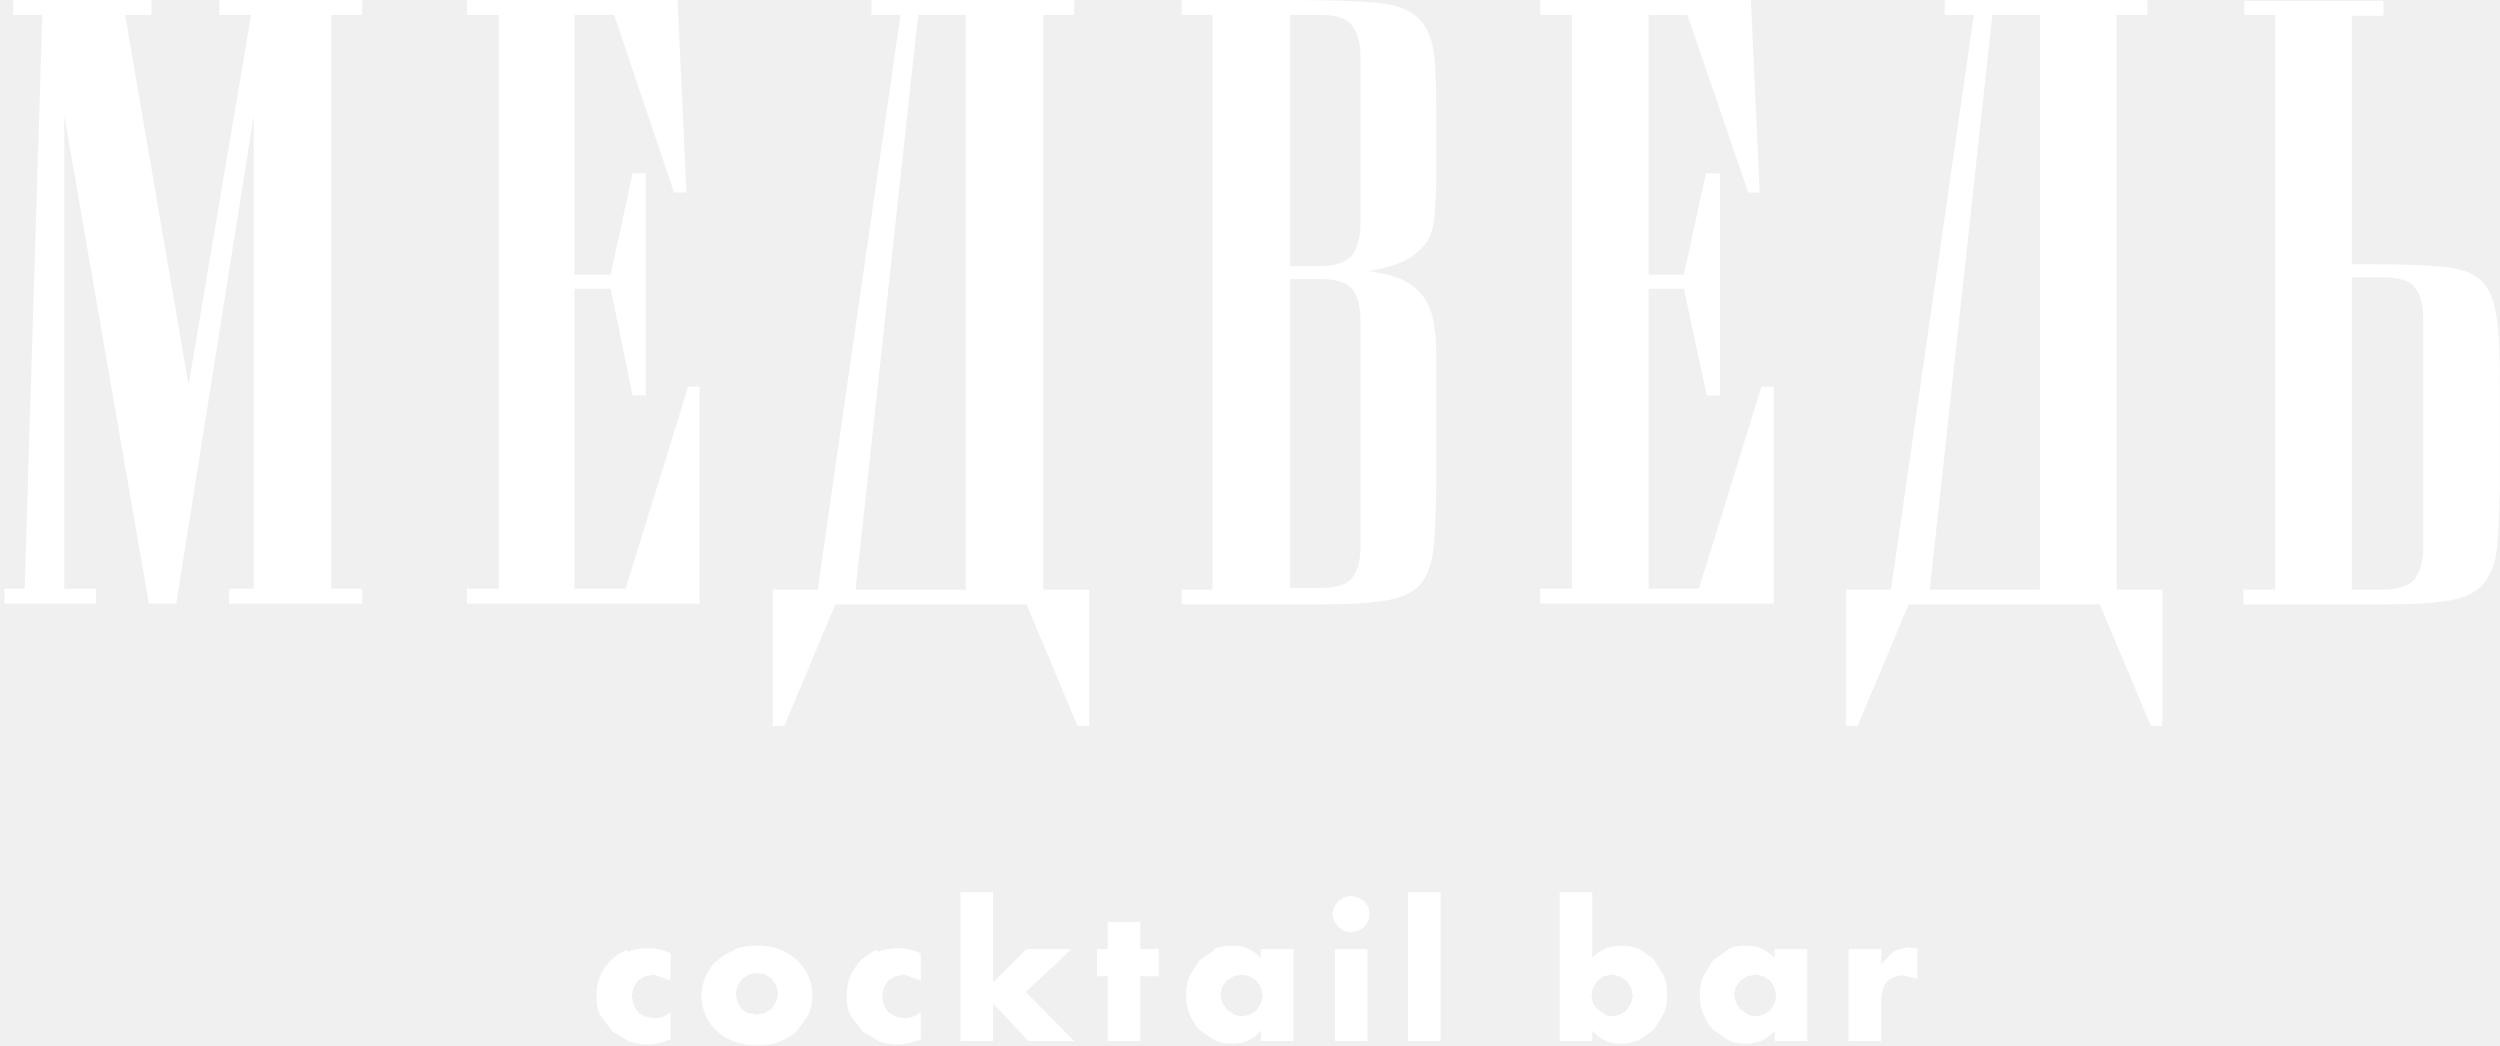
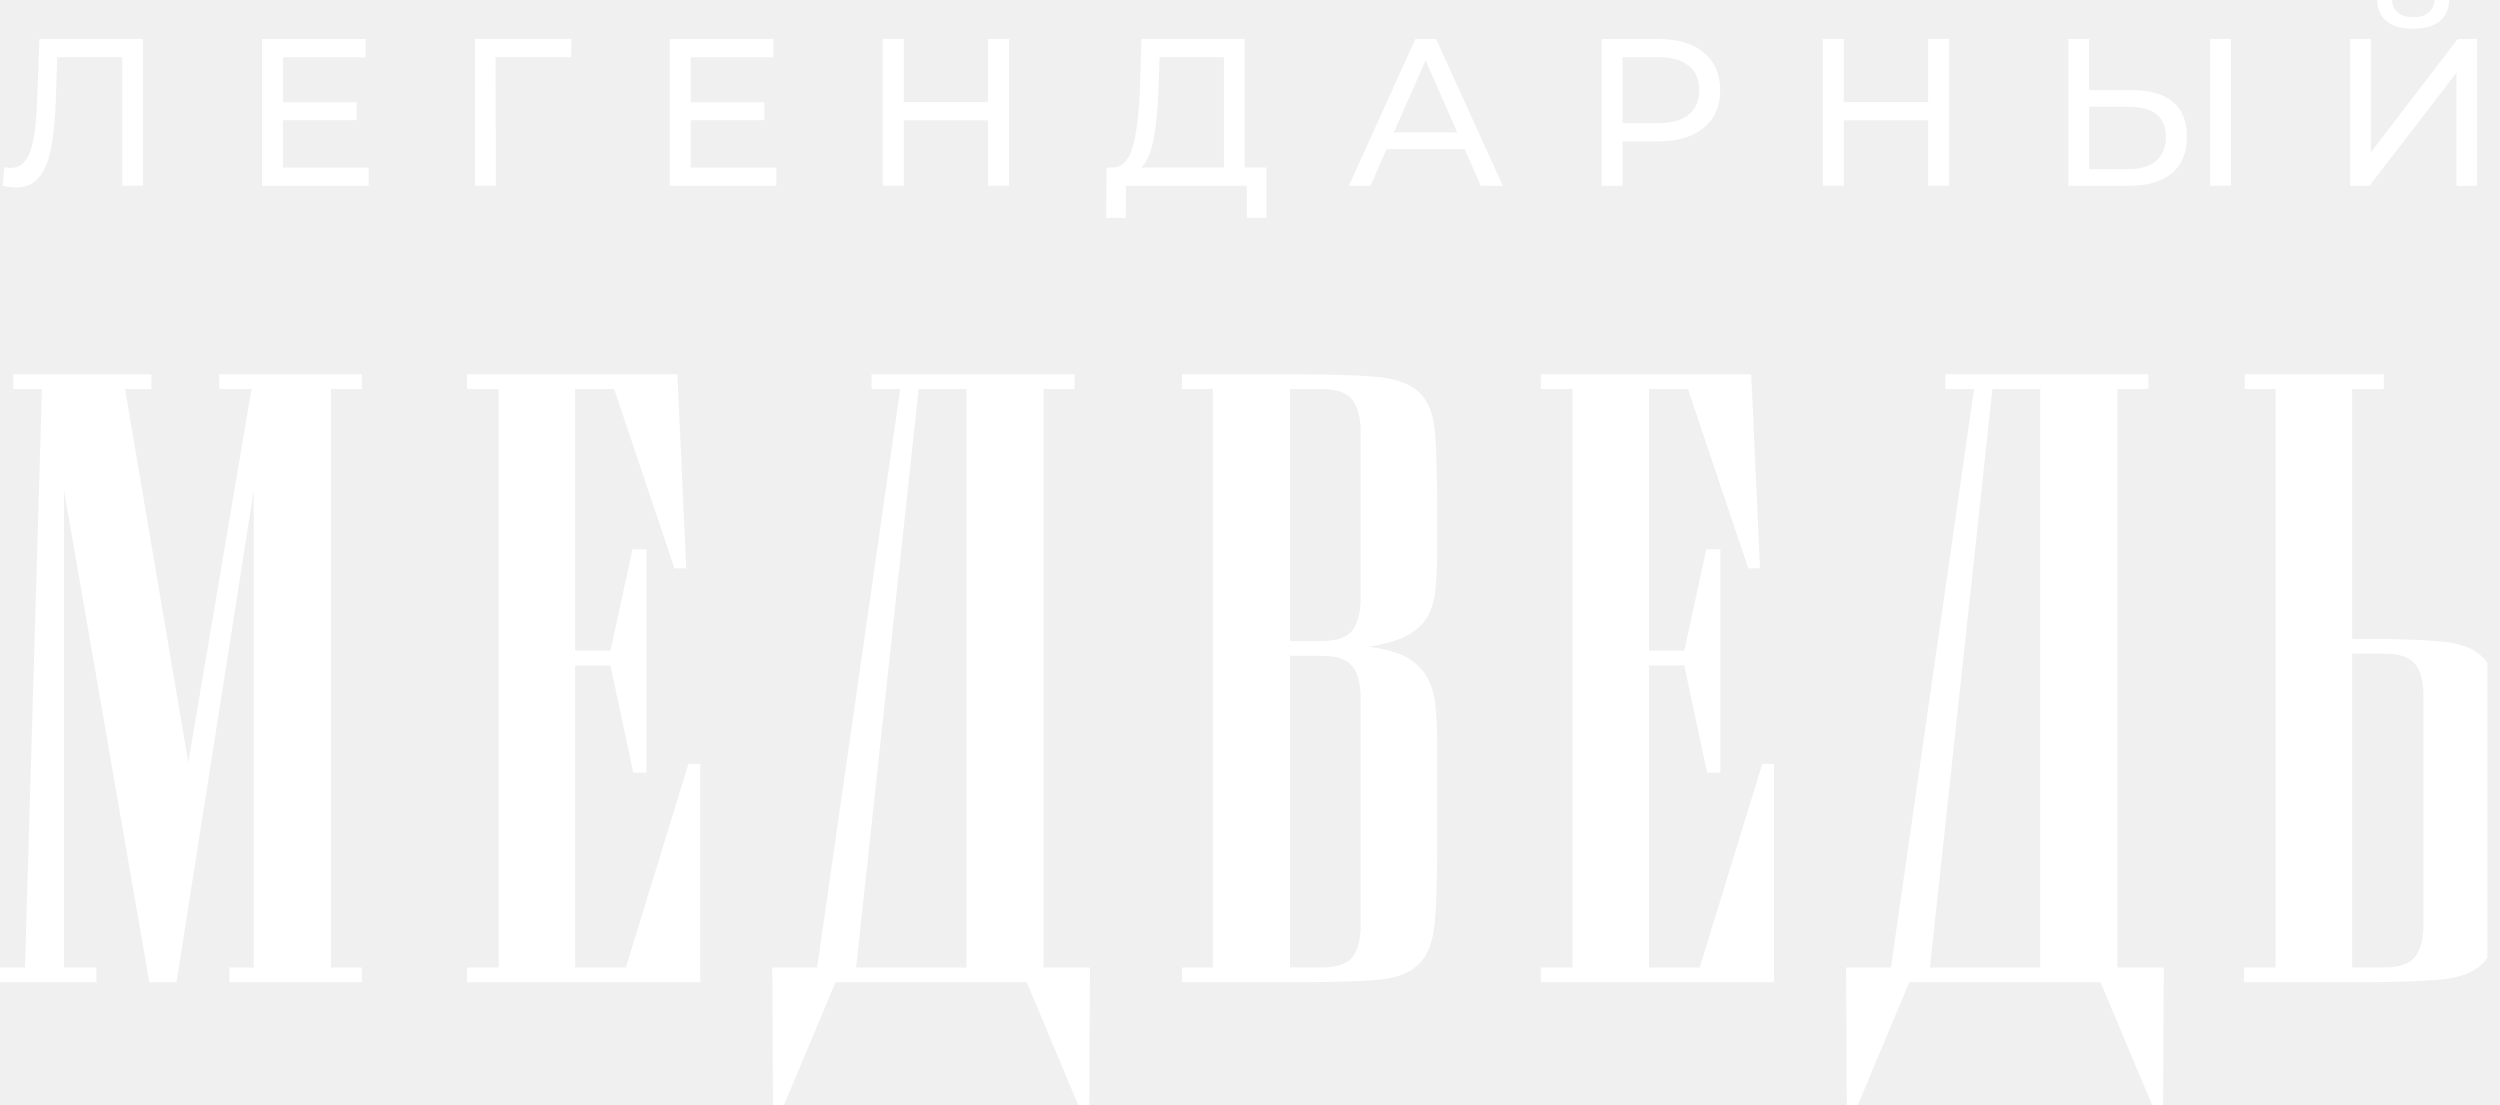
- <svg xmlns="http://www.w3.org/2000/svg" width="135.57" height="56.69" viewBox="1.76 8.16 135.57 56.69" fill="none">
+ <svg xmlns="http://www.w3.org/2000/svg" width="148.937" height="65.828" viewBox="0.017 0.438 148.937 65.828" fill="none">
  <g clip-path="url(#clip0_1112_8489)">
-     <path d="M13.657 8.164V8.97H15.377L11.985 29.035L8.544 8.97H9.978V8.164H2.476V8.97H4.052L3.097 40.087H1.759V40.893H6.967V40.087H5.247V14.425L9.834 40.893H11.316L15.521 14.425V40.087H14.183V40.893H21.398V40.087H19.726V8.97H21.398V8.164H13.657Z" fill="#ffffff" />
-     <path d="M27.084 8.164V8.97H28.804V40.087H27.084V40.893H39.699V29.13H39.077L35.685 40.087H32.913V23.817H34.872L36.067 29.604H36.784V17.556H36.067L34.872 23.058H32.913V8.97H35.063L38.313 18.599H38.982L38.504 8.164H27.084Z" fill="#ffffff" />
-     <path d="M51.55 8.97H54.13V40.134H48.157L51.55 8.97ZM49.017 8.164V8.97H50.594L46.102 40.134H43.666V47.534H44.287L47.058 40.94H57.428L60.199 47.534H60.82V40.134H58.335V8.97H60.008V8.164H49.017Z" fill="#ffffff" />
-     <path d="M71.716 23.295H73.388C74.249 23.295 74.822 23.485 75.109 23.864C75.395 24.244 75.539 24.813 75.539 25.572V37.762C75.539 38.521 75.395 39.09 75.109 39.47C74.822 39.849 74.249 40.039 73.388 40.039H71.716V23.248V23.295ZM71.716 8.97H73.388C74.249 8.97 74.822 9.16 75.109 9.587C75.395 9.967 75.539 10.536 75.539 11.295V20.212C75.539 20.971 75.395 21.54 75.109 21.967C74.822 22.347 74.249 22.584 73.388 22.584H71.716V9.018V8.97ZM65.838 8.164V8.97H67.511V40.134H65.838V40.94H71.907C73.818 40.94 75.3 40.94 76.351 40.798C77.402 40.703 78.167 40.419 78.645 39.992C79.123 39.517 79.409 38.806 79.505 37.81C79.6 36.814 79.648 35.438 79.648 33.588V28.133C79.648 27.327 79.648 26.616 79.552 25.999C79.505 25.382 79.314 24.86 79.075 24.434C78.788 24.007 78.454 23.675 77.928 23.39C77.45 23.153 76.781 22.963 75.969 22.868C76.781 22.726 77.45 22.536 77.928 22.299C78.406 22.062 78.788 21.73 79.075 21.351C79.361 20.971 79.505 20.449 79.552 19.833C79.6 19.216 79.648 18.457 79.648 17.603V15.564C79.648 13.761 79.648 12.338 79.552 11.342C79.457 10.346 79.17 9.634 78.692 9.16C78.215 8.686 77.45 8.401 76.399 8.306C75.347 8.211 73.866 8.164 71.907 8.164H65.838Z" fill="#ffffff" />
-     <path d="M85.286 8.164V8.97H87.006V40.087H85.286V40.893H97.949V29.13H97.28L93.887 40.087H91.164V23.817H93.075L94.317 29.604H95.034V17.556H94.27L93.075 23.058H91.164V8.97H93.266L96.563 18.599H97.184L96.707 8.164H85.286Z" fill="#ffffff" />
-     <path d="M109.8 8.97H112.381V40.134H106.408L109.8 8.97ZM107.22 8.164V8.97H108.797L104.305 40.134H101.868V47.534H102.489L105.261 40.94H115.63L118.402 47.534H119.023V40.134H116.538V8.97H118.21V8.164H107.22Z" fill="#ffffff" />
-     <path d="M129.295 23.2H131.016C131.876 23.2 132.449 23.39 132.736 23.77C133.023 24.149 133.166 24.718 133.166 25.477V37.81C133.166 38.569 133.023 39.138 132.736 39.517C132.449 39.897 131.876 40.134 131.016 40.134H129.295V23.248V23.2ZM123.466 8.164V8.97H125.138V40.134H123.418V40.94H129.534C131.494 40.94 132.975 40.94 134.026 40.798C135.077 40.703 135.842 40.419 136.32 39.944C136.798 39.47 137.084 38.758 137.18 37.762C137.275 36.766 137.323 35.391 137.323 33.541V29.794C137.323 28.039 137.323 26.663 137.18 25.667C137.084 24.671 136.845 23.959 136.415 23.485C135.985 23.011 135.269 22.726 134.313 22.631C133.357 22.536 131.971 22.489 130.203 22.489H129.295V9.018H131.016V8.211H123.466V8.164Z" fill="#ffffff" />
-     <path d="M35.734 59.677C35.399 59.819 35.112 60.009 34.873 60.246C34.635 60.483 34.443 60.768 34.3 61.1C34.157 61.432 34.109 61.764 34.109 62.191C34.109 62.618 34.157 62.95 34.348 63.282L34.969 64.088L35.829 64.61C36.164 64.752 36.498 64.8 36.88 64.8C37.263 64.8 37.693 64.705 38.123 64.515V63.045C37.836 63.282 37.549 63.377 37.215 63.377L36.737 63.282L36.355 63.045L36.116 62.665L36.02 62.191L36.116 61.717L36.355 61.337L36.737 61.1L37.215 61.005L38.123 61.337V59.867C37.74 59.677 37.358 59.582 36.928 59.582C36.546 59.582 36.164 59.63 35.829 59.772" fill="#ffffff" />
-     <path d="M42.375 63.139L41.993 62.902L41.754 62.523L41.658 62.048L41.754 61.621L41.993 61.242L42.375 61.005L42.805 60.91L43.235 61.005L43.618 61.242L43.857 61.621L43.952 62.048L43.857 62.475L43.618 62.855L43.235 63.092L42.805 63.187L42.375 63.092V63.139ZM41.611 59.677C41.228 59.819 40.942 60.009 40.655 60.246C40.368 60.483 40.177 60.768 40.034 61.1C39.891 61.432 39.795 61.764 39.795 62.143C39.795 62.57 39.891 62.902 40.034 63.234C40.177 63.566 40.368 63.851 40.655 64.088C40.894 64.325 41.228 64.515 41.611 64.657C41.993 64.799 42.375 64.847 42.805 64.847C43.235 64.847 43.666 64.799 44 64.657C44.382 64.515 44.717 64.325 44.956 64.088L45.577 63.234C45.72 62.902 45.816 62.57 45.816 62.143C45.816 61.716 45.72 61.384 45.577 61.052C45.434 60.72 45.195 60.435 44.956 60.198C44.669 59.961 44.382 59.772 44 59.629C43.618 59.487 43.235 59.44 42.805 59.44C42.375 59.44 41.945 59.487 41.611 59.629" fill="#ffffff" />
-     <path d="M49.303 59.677C48.969 59.819 48.682 60.009 48.443 60.246C48.204 60.483 48.013 60.768 47.87 61.1C47.727 61.432 47.679 61.764 47.679 62.191C47.679 62.618 47.727 62.95 47.918 63.282L48.539 64.088L49.399 64.61C49.733 64.752 50.068 64.8 50.45 64.8C50.833 64.8 51.263 64.705 51.693 64.515V63.045C51.406 63.282 51.071 63.377 50.785 63.377L50.307 63.282L49.925 63.045L49.686 62.665L49.59 62.191L49.686 61.717L49.925 61.337L50.307 61.1L50.785 61.005L51.693 61.337V59.867C51.31 59.677 50.928 59.582 50.498 59.582C50.116 59.582 49.733 59.63 49.399 59.772" fill="#ffffff" />
-     <path d="M53.843 56.547V64.611H55.611V62.571L57.523 64.611H60.008L57.379 61.954L59.864 59.63H57.427L55.611 61.432V56.547H53.843Z" fill="#ffffff" />
-     <path d="M61.825 58.159V59.63H61.252V61.1H61.825V64.61H63.593V61.1H64.596V59.63H63.593V58.159H61.825Z" fill="#ffffff" />
-     <path d="M68.657 63.139L68.275 62.902L68.036 62.523L67.94 62.096L68.036 61.669L68.275 61.337L68.657 61.1L69.087 61.005L69.517 61.1L69.899 61.337L70.138 61.716L70.234 62.143L70.138 62.57L69.899 62.95L69.517 63.187L69.087 63.282L68.657 63.187M67.606 59.677L66.793 60.246L66.268 61.1C66.124 61.432 66.077 61.764 66.077 62.096C66.077 62.475 66.124 62.807 66.268 63.139C66.411 63.471 66.555 63.756 66.793 63.993L67.606 64.562C67.892 64.704 68.227 64.752 68.609 64.752C69.23 64.752 69.756 64.515 70.138 64.04V64.61H71.906V59.629H70.138V60.103C69.708 59.677 69.23 59.44 68.609 59.44C68.227 59.44 67.892 59.487 67.606 59.629" fill="#ffffff" />
-     <path d="M75.92 59.63H74.152V64.61H75.92V59.63Z" fill="#ffffff" />
-     <path d="M74.63 56.83L74.344 57.02L74.105 57.352L74.009 57.731L74.105 58.111L74.344 58.443L74.63 58.633L75.013 58.727L75.395 58.633L75.73 58.443L75.968 58.111L76.016 57.731L75.968 57.352L75.73 57.02L75.395 56.83L75.013 56.735L74.63 56.83Z" fill="#ffffff" />
-     <path d="M79.886 56.547H78.118V64.611H79.886V56.547Z" fill="#ffffff" />
-     <path d="M88.775 63.14L88.393 62.903L88.154 62.571L88.059 62.144L88.154 61.717L88.393 61.338L88.728 61.1L89.158 61.006L89.588 61.1L89.97 61.338L90.209 61.717L90.305 62.144L90.209 62.571L89.97 62.95L89.635 63.188L89.205 63.282L88.775 63.188M86.338 56.547V64.611H88.106V64.041C88.489 64.516 89.014 64.753 89.635 64.753C90.018 64.753 90.305 64.705 90.639 64.563L91.451 63.994L91.977 63.14C92.12 62.808 92.168 62.476 92.168 62.096C92.168 61.717 92.12 61.385 91.977 61.053L91.451 60.199L90.687 59.63C90.352 59.488 90.018 59.44 89.683 59.44C89.062 59.44 88.537 59.63 88.106 60.104V56.547H86.338Z" fill="#ffffff" />
-     <path d="M96.515 63.139L96.133 62.902L95.894 62.523L95.799 62.096L95.894 61.669L96.133 61.337L96.515 61.1L96.945 61.005L97.376 61.1L97.758 61.337L97.997 61.716L98.092 62.143L97.997 62.57L97.758 62.95L97.376 63.187L96.945 63.282L96.515 63.187M95.464 59.677L94.652 60.246L94.126 61.1C93.983 61.432 93.935 61.764 93.935 62.096C93.935 62.475 93.983 62.807 94.126 63.139C94.269 63.471 94.413 63.756 94.652 63.993L95.464 64.562C95.751 64.704 96.085 64.752 96.468 64.752C97.089 64.752 97.615 64.515 97.997 64.04V64.61H99.765V59.629H97.997V60.103C97.567 59.677 97.089 59.44 96.468 59.44C96.085 59.44 95.751 59.487 95.464 59.629" fill="#ffffff" />
-     <path d="M105.403 59.535C105.021 59.535 104.734 59.63 104.448 59.772L103.779 60.436V59.63H102.011V64.611H103.779V62.476C103.779 62.002 103.874 61.67 104.065 61.432C104.257 61.195 104.591 61.053 104.973 61.053L105.738 61.243V59.583H105.547H105.403V59.535Z" fill="#ffffff" />
+     <path d="M10.532 58.953H8.912L3.83 29.656V58.077H5.758V58.953H0.017V58.077H1.506L2.515 23.611H0.807V22.735H9.042V23.611H7.466L11.234 45.859L15.002 23.611H13.075V22.735H21.575V23.611H19.735V58.077H21.575V58.953H13.687V58.077H15.135V29.656L10.532 58.953Z" fill="#fff" />
+     <path d="M40.9 34.298H40.198L36.605 23.613H34.282V39.203H36.385L37.7 33.159H38.531V46.471H37.745L36.385 40.077H34.282V58.077H37.305L41.029 45.947H41.731V58.953H27.841V58.077H29.726V23.613H27.841V22.735H40.373L40.9 34.298Z" fill="#fff" />
+     <path d="M46.725 66.267H46.069L46.024 58.077H48.697L53.648 23.611H51.94V22.735H64.034V23.611H62.192V58.077H64.952L64.909 66.267H64.252L61.184 58.953H49.792L46.724 66.267H46.725ZM54.745 23.611L51.02 58.077H57.593V23.611H54.745Z" fill="#fff" />
+     <path d="M85.528 35.612C85.453 36.299 85.271 36.862 84.98 37.3C84.688 37.74 84.272 38.091 83.731 38.353C83.191 38.616 82.466 38.82 81.562 38.966C82.466 39.084 83.191 39.281 83.731 39.556C84.272 39.833 84.688 40.212 84.98 40.694C85.271 41.175 85.455 41.75 85.528 42.42C85.6 43.092 85.637 43.878 85.637 44.782V50.817C85.637 52.829 85.585 54.382 85.484 55.475C85.382 56.568 85.06 57.378 84.521 57.902C83.981 58.427 83.133 58.733 81.98 58.822C80.826 58.91 79.198 58.953 77.094 58.953H70.435V58.077H72.275V23.611H70.435V22.735H77.094C79.227 22.735 80.869 22.787 82.023 22.89C83.177 22.992 84.024 23.3 84.564 23.811C85.103 24.323 85.418 25.127 85.507 26.224C85.595 27.32 85.638 28.878 85.638 30.896V33.133C85.638 34.097 85.602 34.925 85.529 35.61M80.597 24.271C80.275 23.831 79.648 23.613 78.714 23.613H76.873V38.633H78.714C79.648 38.633 80.277 38.413 80.597 37.975C80.918 37.536 81.079 36.893 81.079 36.043V26.16C81.079 25.341 80.918 24.711 80.597 24.273M80.597 40.143C80.275 39.721 79.648 39.508 78.714 39.508H76.873V58.075H78.714C79.648 58.075 80.277 57.864 80.597 57.44C80.918 57.018 81.079 56.382 81.079 55.535V42.048C81.079 41.201 80.918 40.567 80.597 40.143Z" fill="#fff" />
+     <path d="M104.872 34.298H104.17L100.577 23.613H98.256V39.203H100.357L101.672 33.159H102.505V46.471H101.717L100.357 40.077H98.256V58.077H101.277L105.003 45.947H105.703V58.953H91.813V58.077H93.698V23.613H91.813V22.735H104.345L104.872 34.298Z" fill="#fff" />
+     <path d="M110.697 66.267H110.041L109.996 58.077H112.669L117.62 23.611H115.912V22.735H128.006V23.611H126.164V58.077H128.925L128.882 66.267H128.226L125.158 58.953H113.765L110.697 66.267ZM118.716 23.611L114.992 58.077H121.565V23.611H118.716Z" fill="#fff" />
+     <path d="M140.145 23.611V38.502H141.153C143.081 38.502 144.576 38.561 145.645 38.677C146.711 38.794 147.485 39.115 147.967 39.639C148.448 40.166 148.734 40.976 148.822 42.07C148.909 43.166 148.954 44.692 148.954 46.646V50.807C148.954 52.821 148.911 54.377 148.822 55.471C148.734 56.568 148.421 57.371 147.88 57.88C147.34 58.392 146.492 58.697 145.339 58.801C144.185 58.903 142.541 58.953 140.41 58.953H133.706V58.077H135.59V23.611H133.749V22.735H142.03V23.611H140.147H140.145ZM144.394 41.918C144.394 41.071 144.233 40.436 143.913 40.013C143.591 39.591 142.963 39.378 142.028 39.378H140.145V58.077H142.028C142.963 58.077 143.591 57.857 143.913 57.419C144.233 56.981 144.394 56.355 144.394 55.537V41.918Z" fill="#fff" />
+     <path d="M8.527 2.759V11.504H7.302V3.846H3.427L3.339 6.407C3.297 7.615 3.198 8.594 3.046 9.343C2.892 10.093 2.647 10.658 2.315 11.037C1.982 11.416 1.532 11.605 0.965 11.605C0.707 11.605 0.444 11.572 0.179 11.504L0.265 10.393C0.399 10.426 0.532 10.443 0.666 10.443C1.024 10.443 1.312 10.299 1.528 10.012C1.745 9.724 1.908 9.293 2.017 8.718C2.124 8.144 2.197 7.385 2.23 6.445L2.367 2.759H8.529H8.527Z" fill="#fff" />
+     <path d="M21.98 10.421V11.508H15.629V2.763H21.803V3.85H16.878V6.535H21.266V7.597H16.878V10.421H21.978H21.98Z" fill="#fff" />
+     <path d="M34.042 3.846H29.542L29.554 11.504H28.317V2.759H34.055L34.041 3.846H34.042Z" fill="#fff" />
+     <path d="M46.268 10.421V11.508H39.917V2.763H46.092V3.85H41.166V6.535H45.555V7.597H41.166V10.421H46.267H46.268Z" fill="#fff" />
+     <path d="M60.131 2.759V11.504H58.882V7.607H53.856V11.504H52.607V2.759H53.856V6.519H58.882V2.759H60.131Z" fill="#fff" />
+     <path d="M75.459 10.419V13.418H74.296V11.506H67.095L67.083 13.418H65.92L65.933 10.419H66.357C66.908 10.386 67.294 9.949 67.519 9.113C67.745 8.277 67.882 7.096 67.932 5.571L68.018 2.759H74.168V10.417H75.456L75.459 10.419ZM68.739 8.744C68.585 9.553 68.337 10.11 67.996 10.419H72.933V3.846H69.096L69.034 5.683C68.992 6.916 68.893 7.936 68.741 8.744H68.739Z" fill="#fff" />
+     <path d="M87.271 9.321H82.621L81.66 11.508H80.373L84.336 2.763H85.573L89.549 11.508H88.236L87.273 9.321H87.271ZM86.834 8.321L84.946 4.035L83.058 8.321H86.833H86.834Z" fill="#fff" />
+     <path d="M101.521 3.573C102.171 4.115 102.497 4.859 102.497 5.81C102.497 6.761 102.171 7.505 101.521 8.047C100.872 8.589 99.98 8.859 98.847 8.859H96.685V11.508H95.436V2.763H98.848C99.983 2.763 100.874 3.033 101.523 3.575L101.521 3.573ZM100.622 7.266C101.038 6.929 101.248 6.444 101.248 5.81C101.248 5.176 101.038 4.692 100.622 4.354C100.207 4.016 99.602 3.848 98.81 3.848H96.685V7.772H98.81C99.602 7.772 100.207 7.604 100.622 7.266Z" fill="#fff" />
+     <path d="M116.136 2.759V11.504H114.887V7.607H109.861V11.504H108.612V2.759H109.861V6.519H114.887V2.759H116.136Z" fill="#fff" />
+     <path d="M129.468 6.507C130.023 6.975 130.3 7.66 130.3 8.569C130.3 9.527 130.002 10.256 129.406 10.756C128.81 11.257 127.958 11.506 126.849 11.506H123.237V2.761H124.474V5.81H127.074C128.115 5.81 128.914 6.043 129.468 6.509V6.507ZM128.469 10.024C128.855 9.695 129.051 9.219 129.051 8.594C129.051 7.394 128.301 6.795 126.8 6.795H124.475V10.517H126.8C127.526 10.517 128.082 10.353 128.47 10.024H128.469ZM131.687 2.759H132.924V11.504H131.687V2.759Z" fill="#fff" />
+     <path d="M140.024 2.762H141.261V9.509L146.436 2.762H147.586V11.508H146.362V4.774L141.175 11.508H140.024V2.762ZM142.206 1.708C141.835 1.412 141.646 0.989 141.637 0.438H142.524C142.533 0.764 142.647 1.015 142.869 1.195C143.089 1.375 143.396 1.463 143.787 1.463C144.179 1.463 144.465 1.373 144.693 1.195C144.922 1.017 145.04 0.764 145.048 0.438H145.923C145.916 0.98 145.726 1.401 145.355 1.701C144.984 2 144.461 2.151 143.787 2.151C143.113 2.151 142.576 2.004 142.206 1.708Z" fill="#fff" />
  </g>
  <defs>
    <clipPath id="clip0_1112_8489">
-       <rect width="136" height="65" fill="#ffffff" transform="translate(2)" />
+       <rect width="148.186" height="66.558" fill="white" transform="translate(0.0166016)" />
    </clipPath>
  </defs>
</svg>
